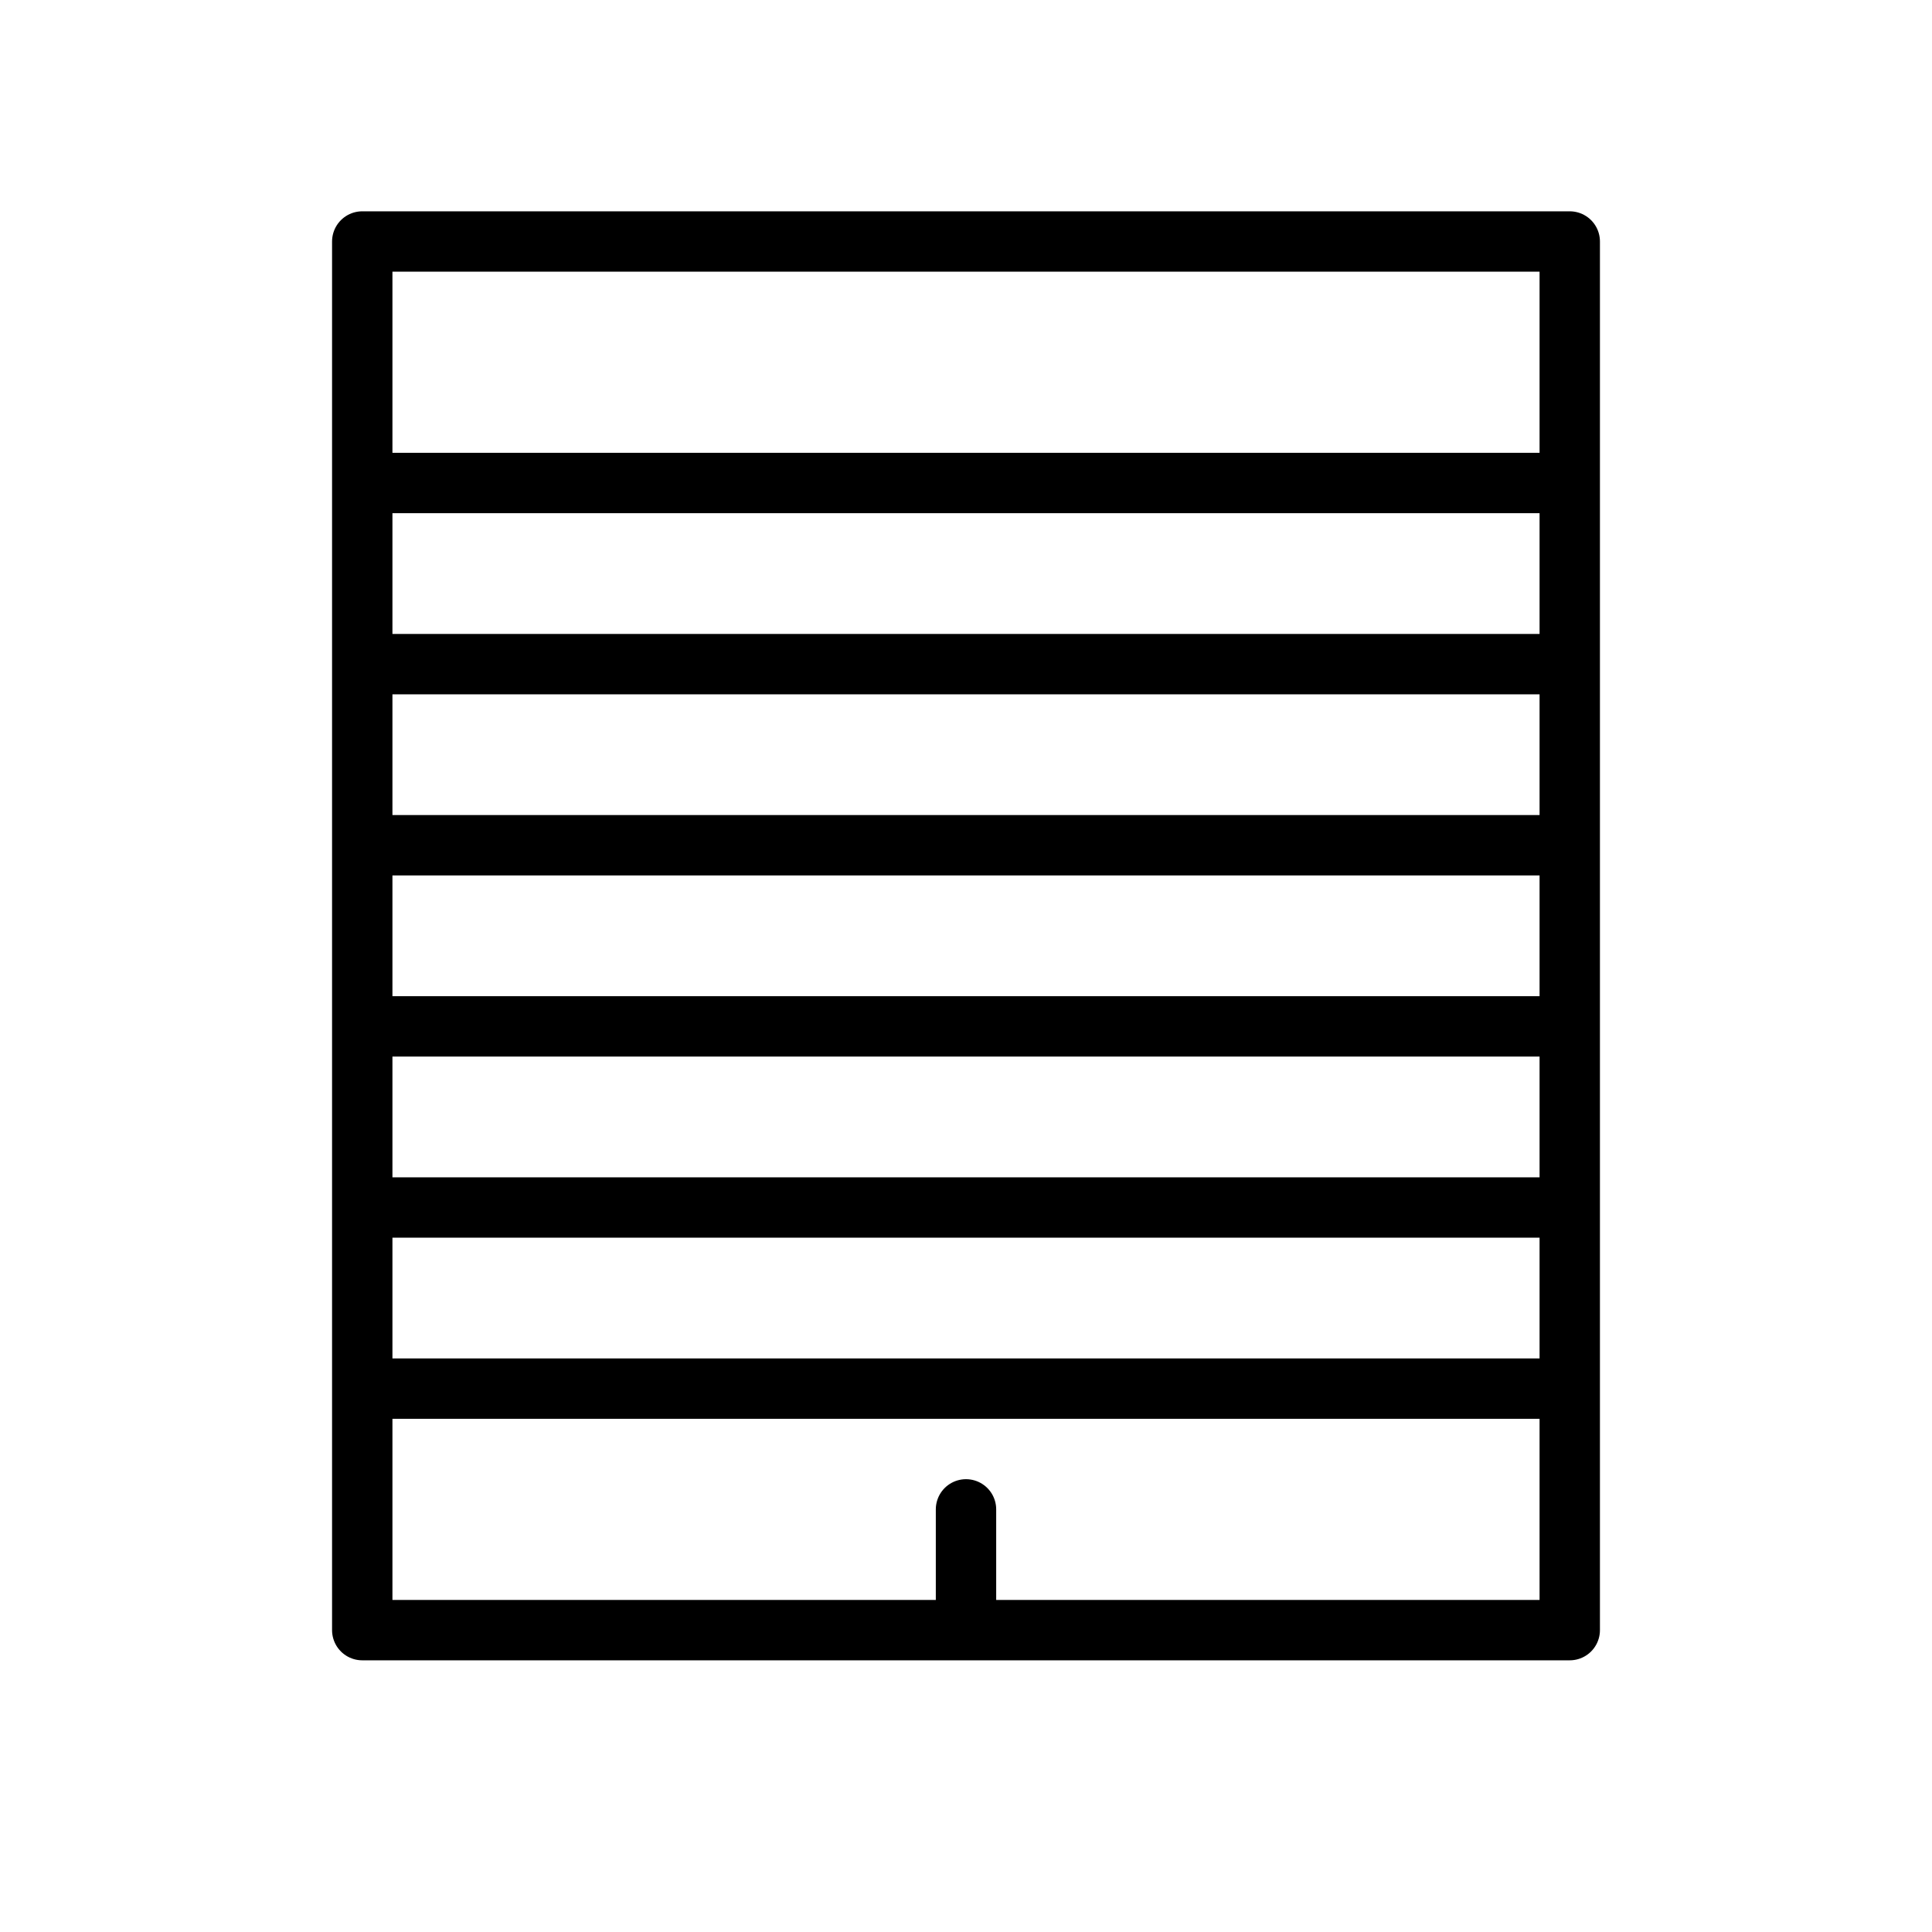
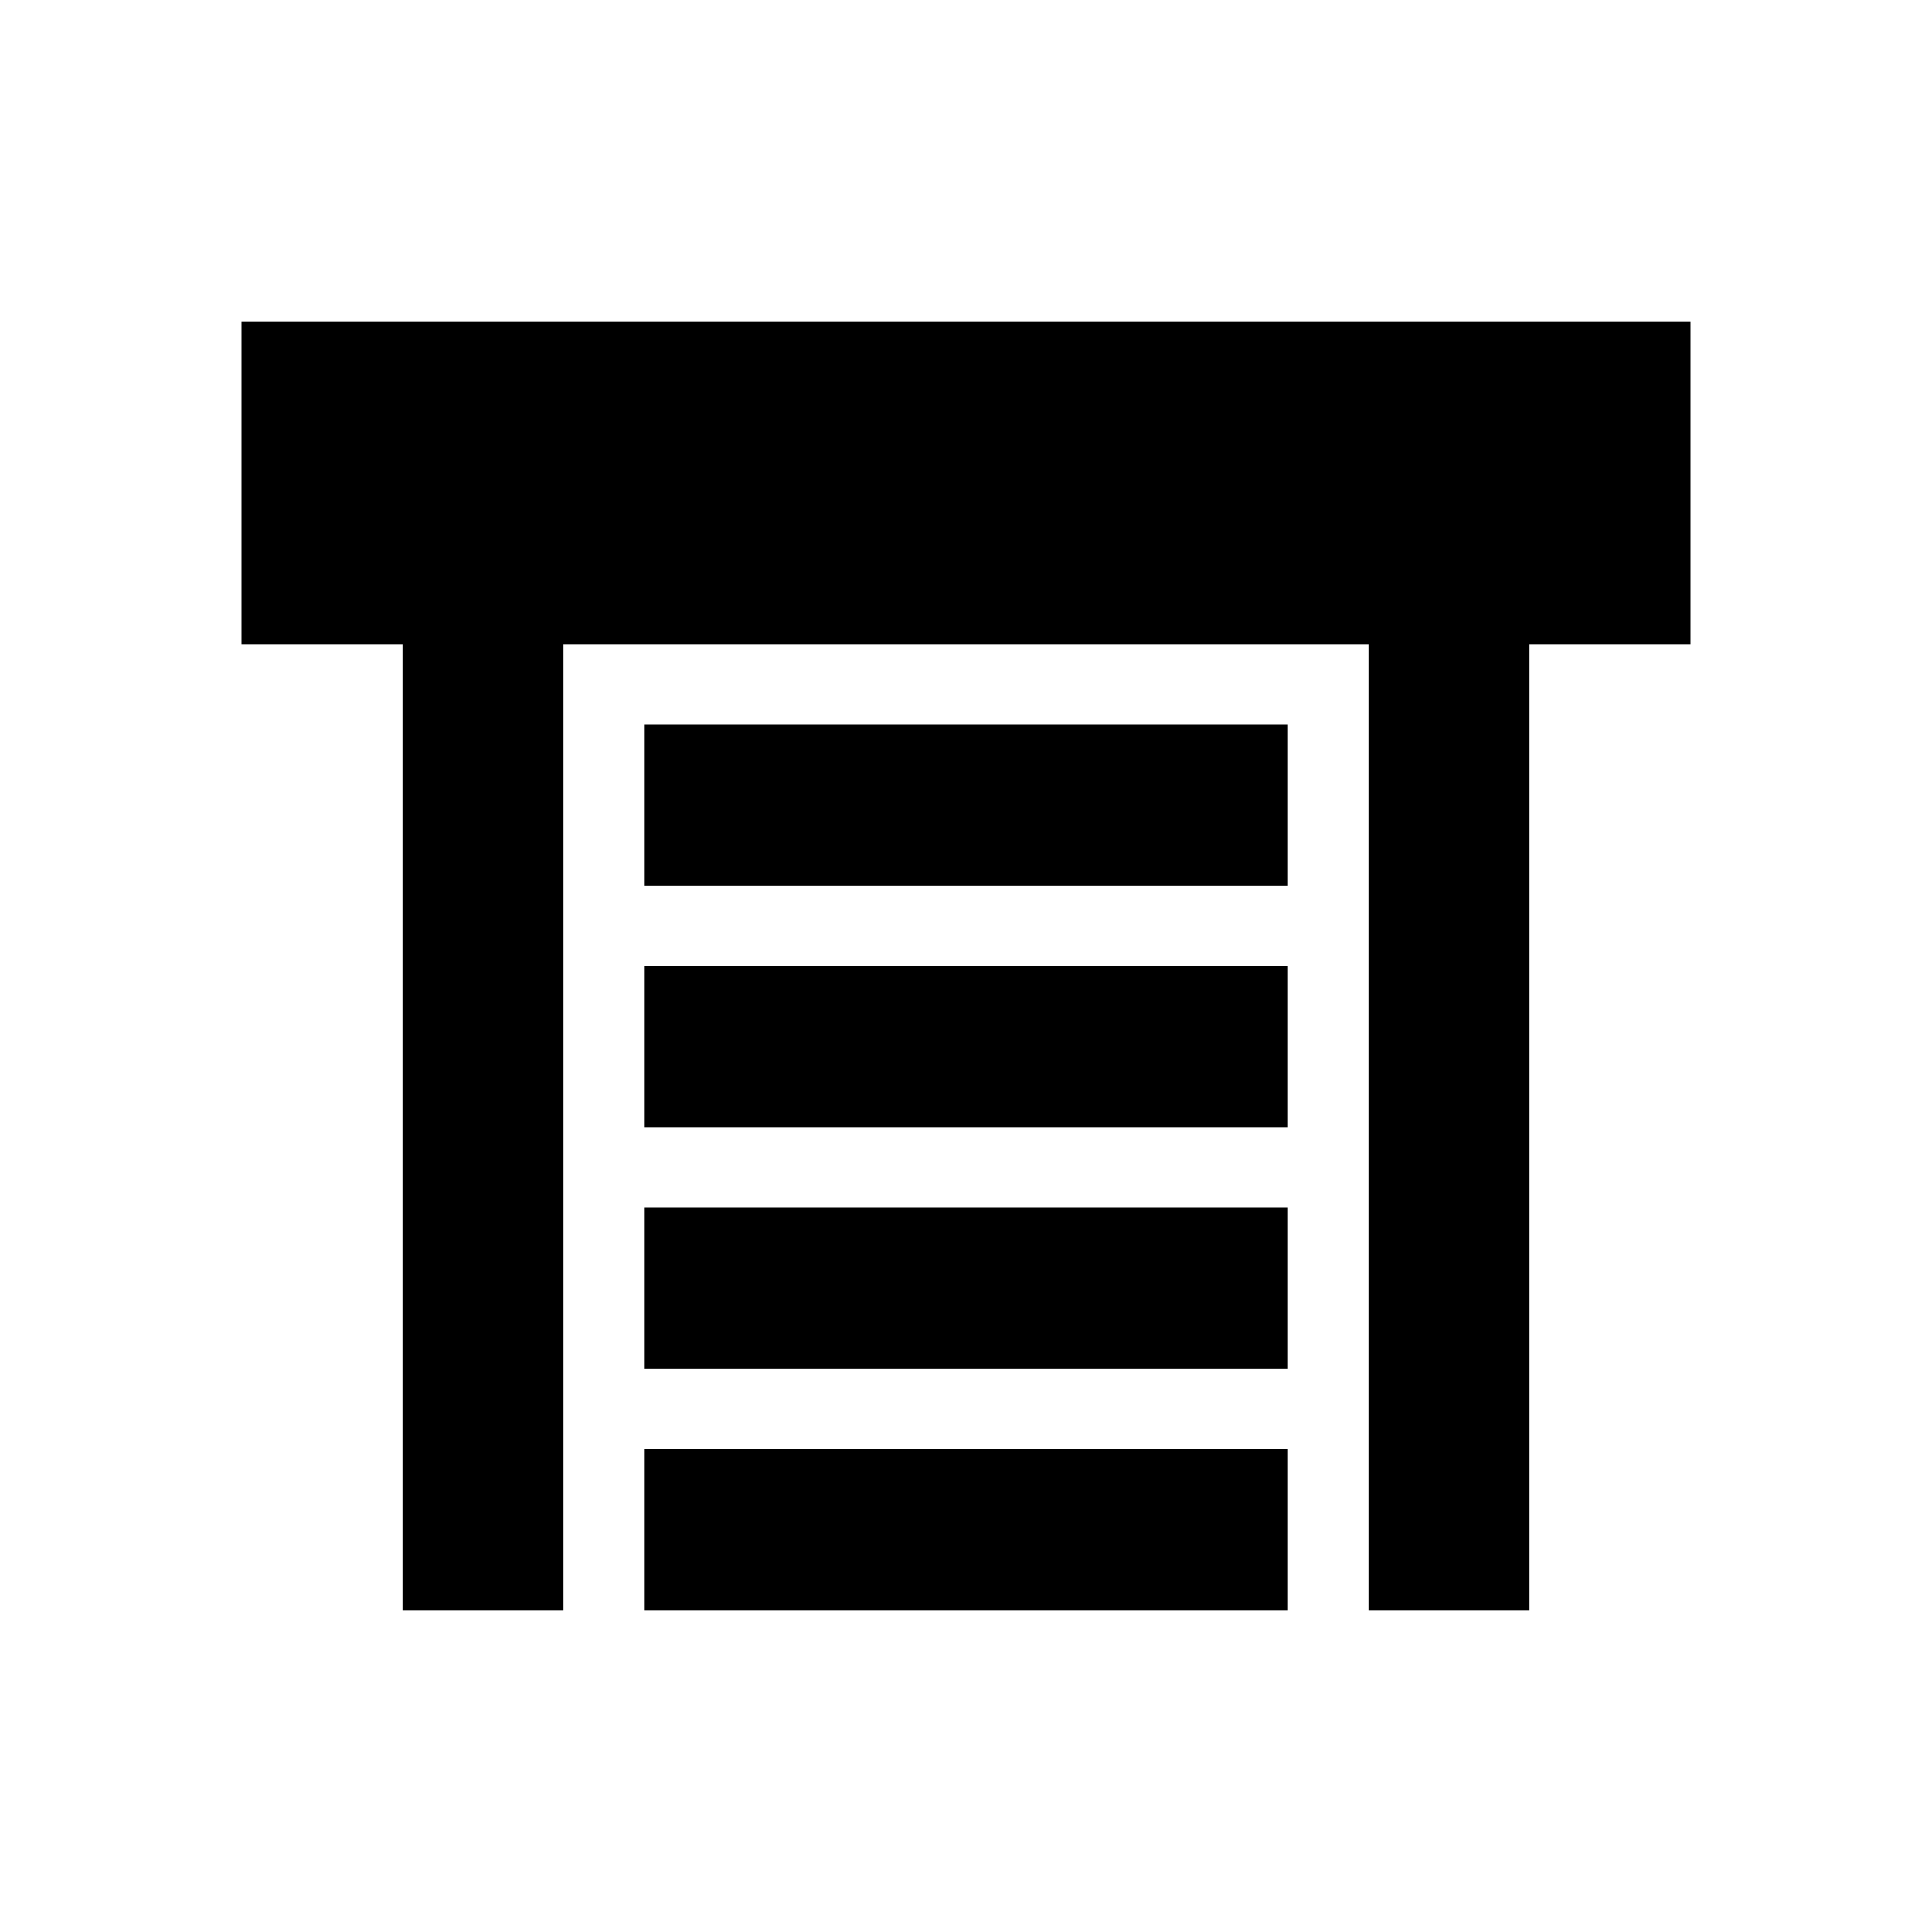
- <svg xmlns="http://www.w3.org/2000/svg" width="256" height="256" viewBox="0 0 256 256">
-   <g fill="none" stroke="#000" stroke-width="8" stroke-linecap="round" stroke-linejoin="round">
-     <path d="M48 32h160v184H48zM48 64h160M48 88h160M48 112h160M48 136h160M48 160h160M48 184h160M128 200v16" />
-   </g>
+ <svg xmlns="http://www.w3.org/2000/svg" id="mdi-window-shutter" viewBox="0 0 24 24">
+   <path d="M3 4H21V8H19V20H17V8H7V20H5V8H3V4M8 9H16V11H8V9M8 12H16V14H8V12M8 15H16V17H8V15M8 18H16V20H8V18Z" />
</svg>
